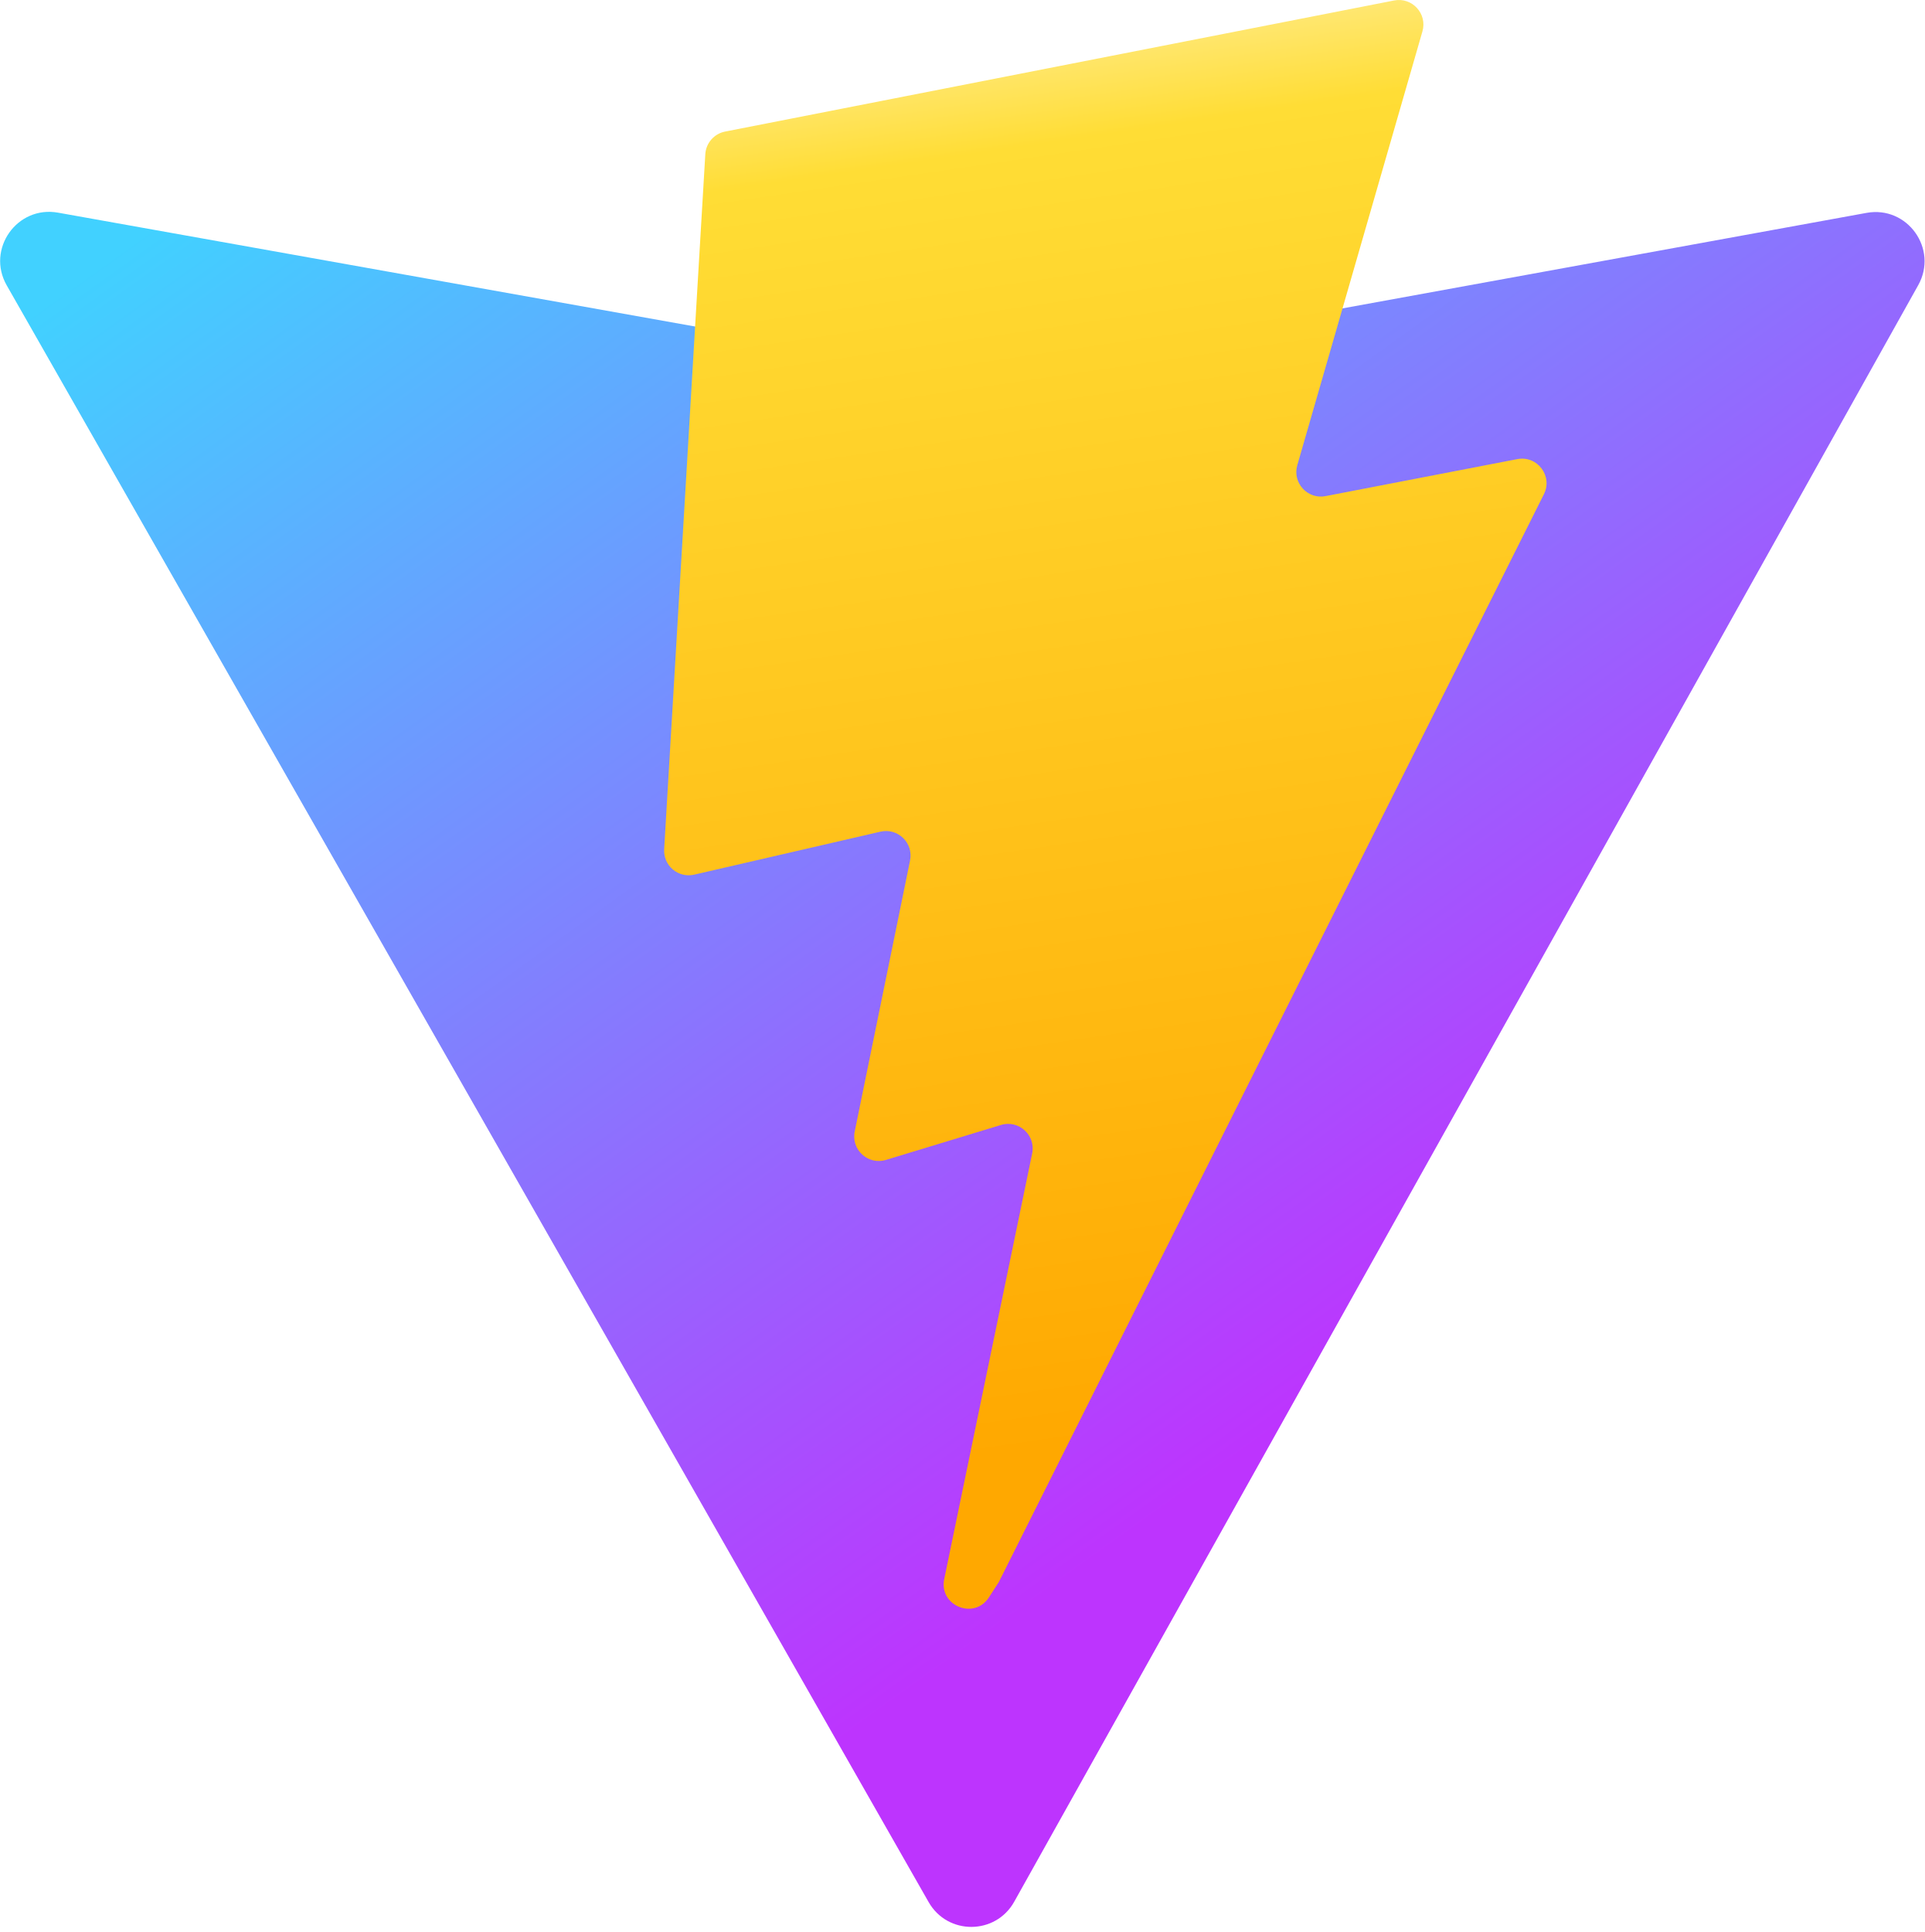
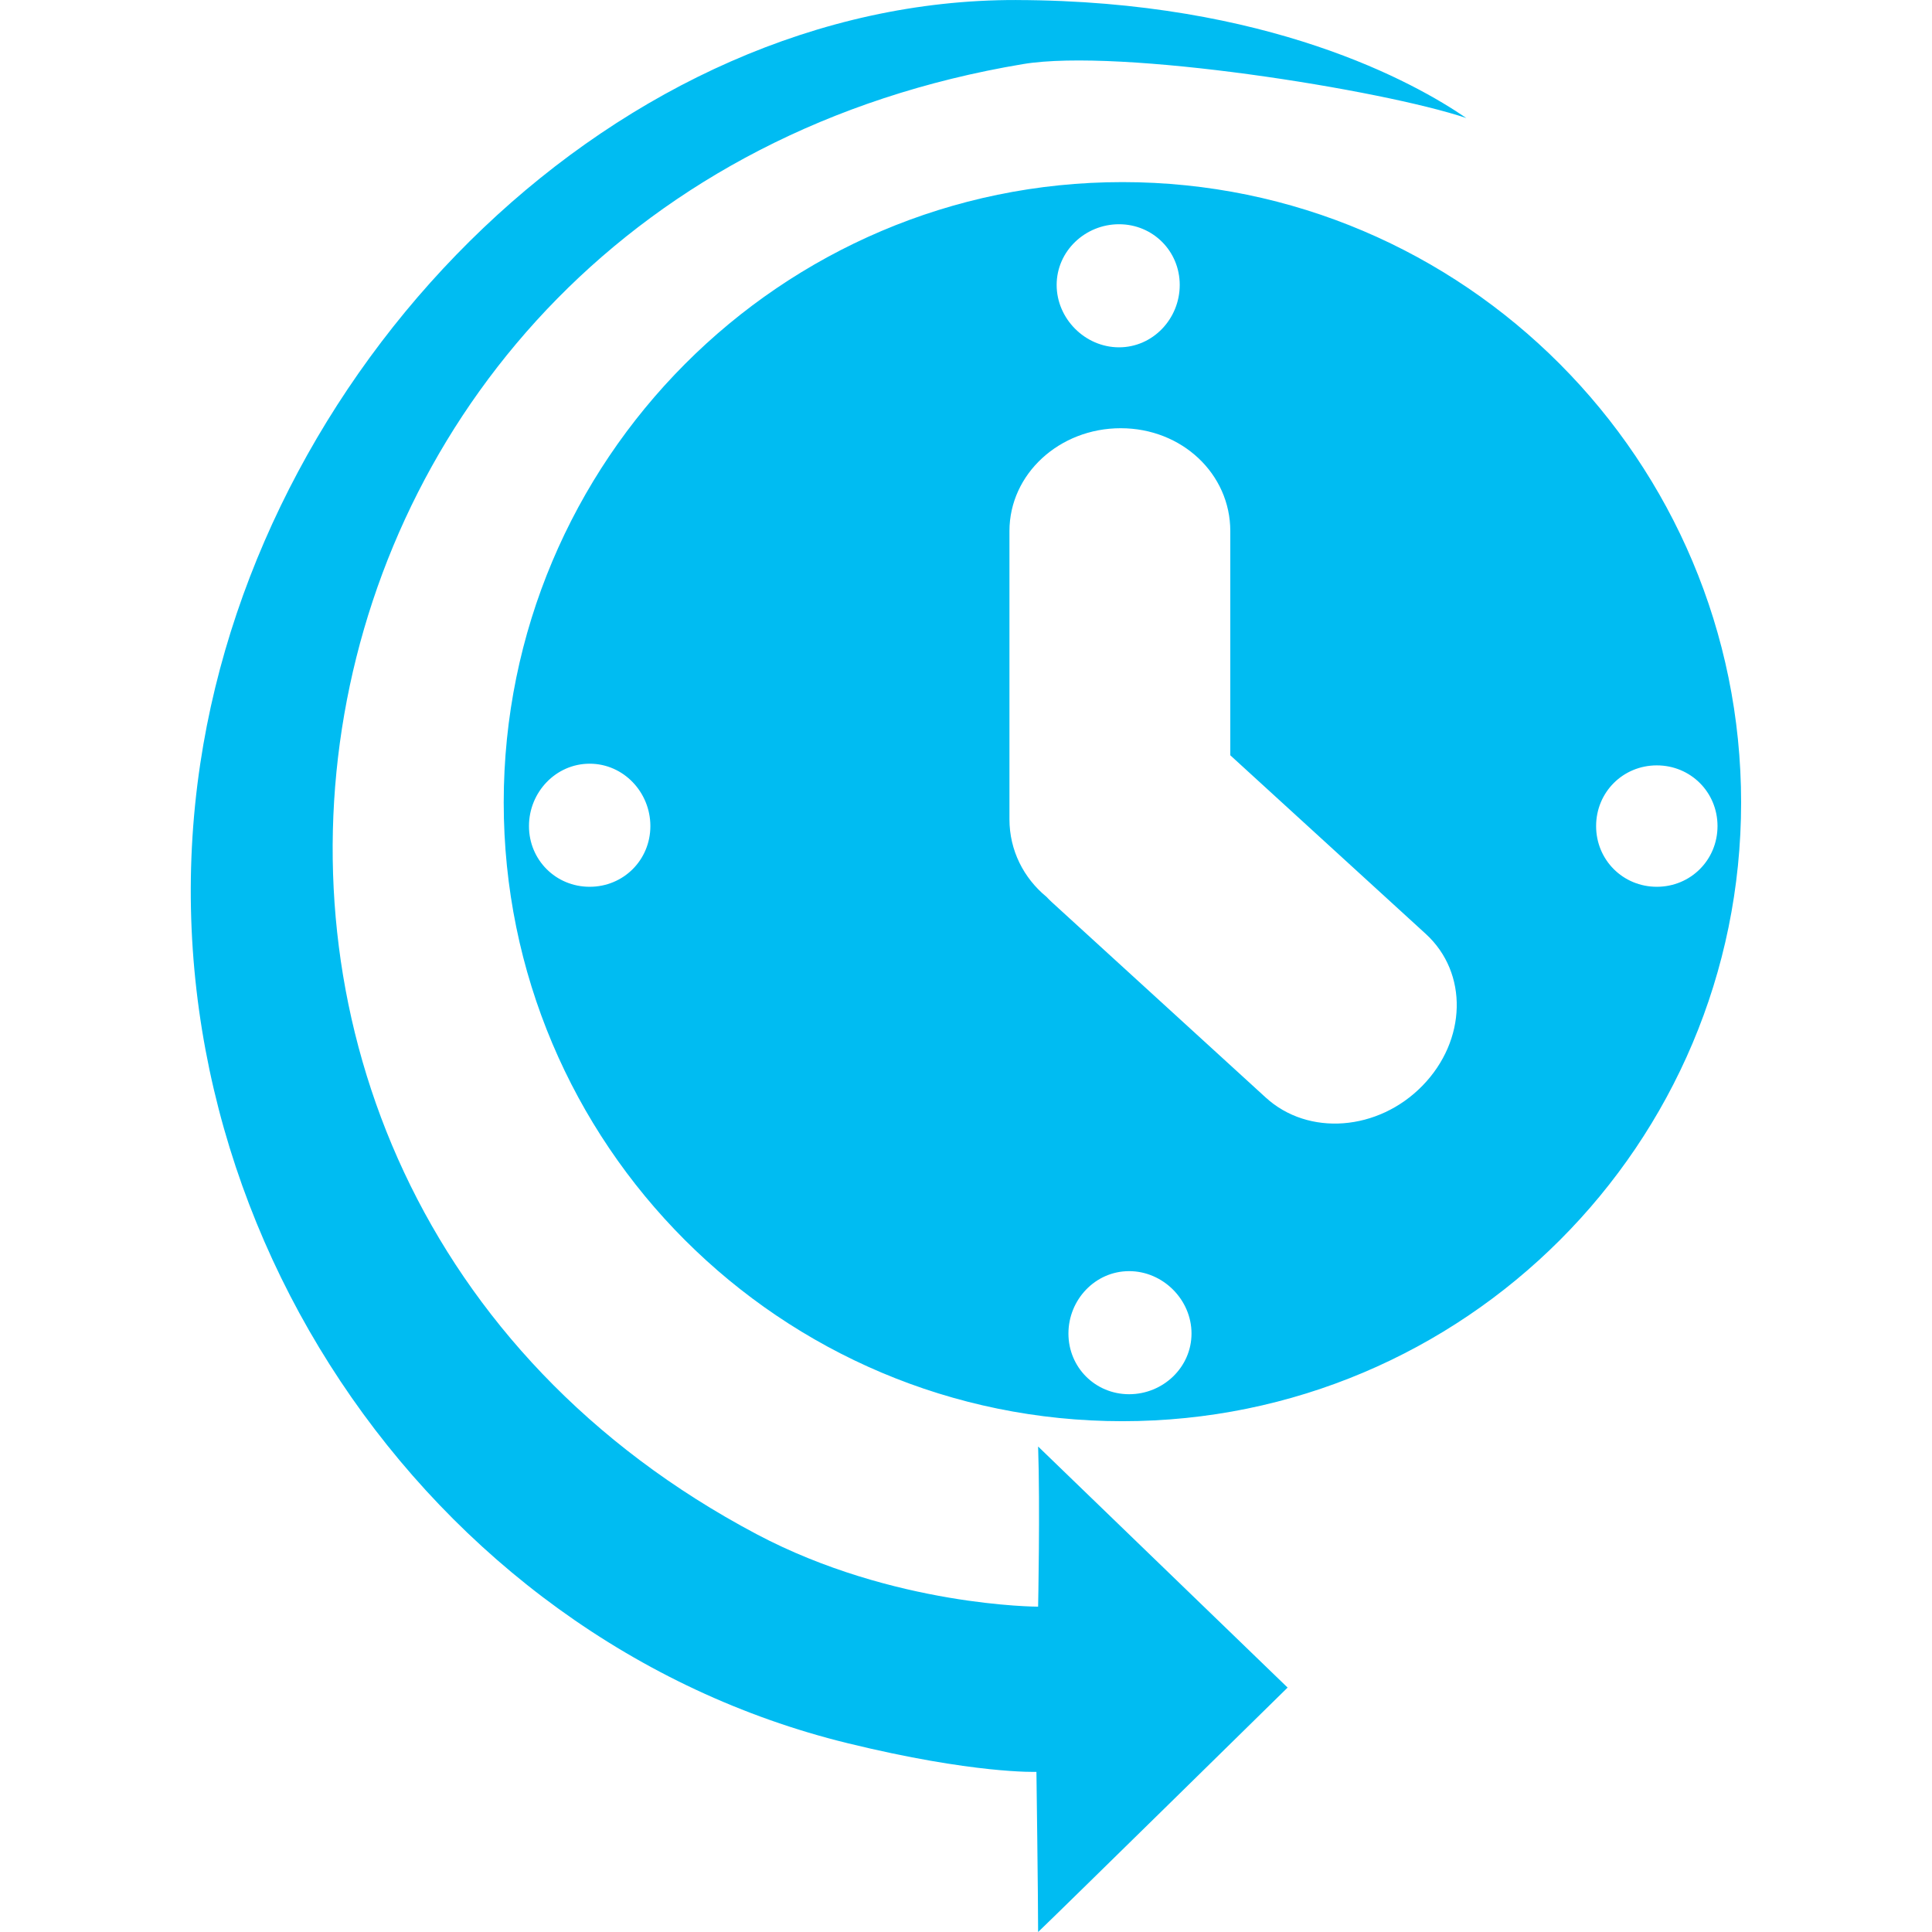
- <svg xmlns="http://www.w3.org/2000/svg" aria-hidden="true" role="img" class="iconify iconify--logos" width="31.88" height="32" preserveAspectRatio="xMidYMid meet" viewBox="0 0 256 257">
-   <defs>
-     <linearGradient id="IconifyId1813088fe1fbc01fb466" x1="-.828%" x2="57.636%" y1="7.652%" y2="78.411%">
-       <stop offset="0%" stop-color="#41D1FF" />
-       <stop offset="100%" stop-color="#BD34FE" />
-     </linearGradient>
-     <linearGradient id="IconifyId1813088fe1fbc01fb467" x1="43.376%" x2="50.316%" y1="2.242%" y2="89.03%">
-       <stop offset="0%" stop-color="#FFEA83" />
-       <stop offset="8.333%" stop-color="#FFDD35" />
-       <stop offset="100%" stop-color="#FFA800" />
-     </linearGradient>
-   </defs>
-   <path fill="url(#IconifyId1813088fe1fbc01fb466)" d="M255.153 37.938L134.897 252.976c-2.483 4.44-8.862 4.466-11.382.048L.875 37.958c-2.746-4.814 1.371-10.646 6.827-9.67l120.385 21.517a6.537 6.537 0 0 0 2.322-.004l117.867-21.483c5.438-.991 9.574 4.796 6.877 9.62Z" />
-   <path fill="url(#IconifyId1813088fe1fbc01fb467)" d="M185.432.063L96.44 17.501a3.268 3.268 0 0 0-2.634 3.014l-5.474 92.456a3.268 3.268 0 0 0 3.997 3.378l24.777-5.718c2.318-.535 4.413 1.507 3.936 3.838l-7.361 36.047c-.495 2.426 1.782 4.5 4.151 3.78l15.304-4.649c2.372-.72 4.652 1.36 4.15 3.788l-11.698 56.621c-.732 3.542 3.979 5.473 5.943 2.437l1.313-2.028l72.516-144.72c1.215-2.423-.88-5.186-3.54-4.672l-25.505 4.922c-2.396.462-4.435-1.77-3.759-4.114l16.646-57.705c.677-2.35-1.37-4.583-3.769-4.113Z" />
+ <svg xmlns="http://www.w3.org/2000/svg" width="800px" height="800px" viewBox="-8.86 0 89.724 89.724">
+   <path d="m 669.215,716.17 c -18.323,-0.04 -35.043,16.455 -37.894,35.467 -3.092,20.619 10.431,40.684 30.064,45.488 5.874,1.438 8.769,1.331 8.769,1.331 0,0 0.078,5.816 0.078,7.438 0.861,-0.816 11.587,-11.352 11.587,-11.352 0,0 -6.46,-6.243 -11.587,-11.196 0.096,2.796 0,7.438 0,7.438 0,0 -6.716,-10e-5 -13.075,-3.367 -31.302,-16.573 -23.88,-62.211 12.37,-68.271 4.518,-0.755 16.688,1.193 20.591,2.505 -2.364,-1.625 -9.193,-5.455 -20.904,-5.48 z m 4.932,8.456 c -15.875,0 -28.733,12.937 -28.733,28.812 0,15.875 12.858,28.733 28.733,28.733 15.875,0 28.733,-12.858 28.733,-28.733 0,-15.875 -12.858,-28.812 -28.733,-28.812 z m -0.157,1.957 c 1.572,0 2.819,1.246 2.819,2.819 0,1.572 -1.246,2.897 -2.819,2.897 -1.572,0 -2.897,-1.324 -2.897,-2.897 0,-1.572 1.324,-2.819 2.897,-2.819 z m 0.078,9.473 c 2.846,0 5.089,2.123 5.089,4.776 l 0,10.413 9.082,8.299 c 1.978,1.812 1.898,4.939 -0.157,7.046 -2.055,2.108 -5.303,2.36 -7.281,0.548 l -9.943,-9.082 c -0.081,-0.075 -0.16,-0.156 -0.235,-0.235 -1.067,-0.876 -1.722,-2.166 -1.722,-3.601 l 0,-13.388 c 0,-2.653 2.321,-4.776 5.167,-4.776 z m -24.662,15.58 c 1.572,0 2.819,1.324 2.819,2.897 0,1.572 -1.246,2.819 -2.819,2.819 -1.572,0 -2.819,-1.246 -2.819,-2.819 0,-1.572 1.246,-2.897 2.819,-2.897 z m 49.559,0.078 c 1.572,0 2.819,1.246 2.819,2.819 0,1.572 -1.246,2.819 -2.819,2.819 -1.572,0 -2.819,-1.246 -2.819,-2.819 0,-1.572 1.246,-2.819 2.819,-2.819 z m -24.506,23.488 c 1.572,0 2.897,1.324 2.897,2.897 0,1.572 -1.324,2.819 -2.897,2.819 -1.572,0 -2.819,-1.246 -2.819,-2.819 0,-1.572 1.246,-2.897 2.819,-2.897 z" fill="#00bcf2" transform="translate(-630.881 -716.169)" />
</svg>
